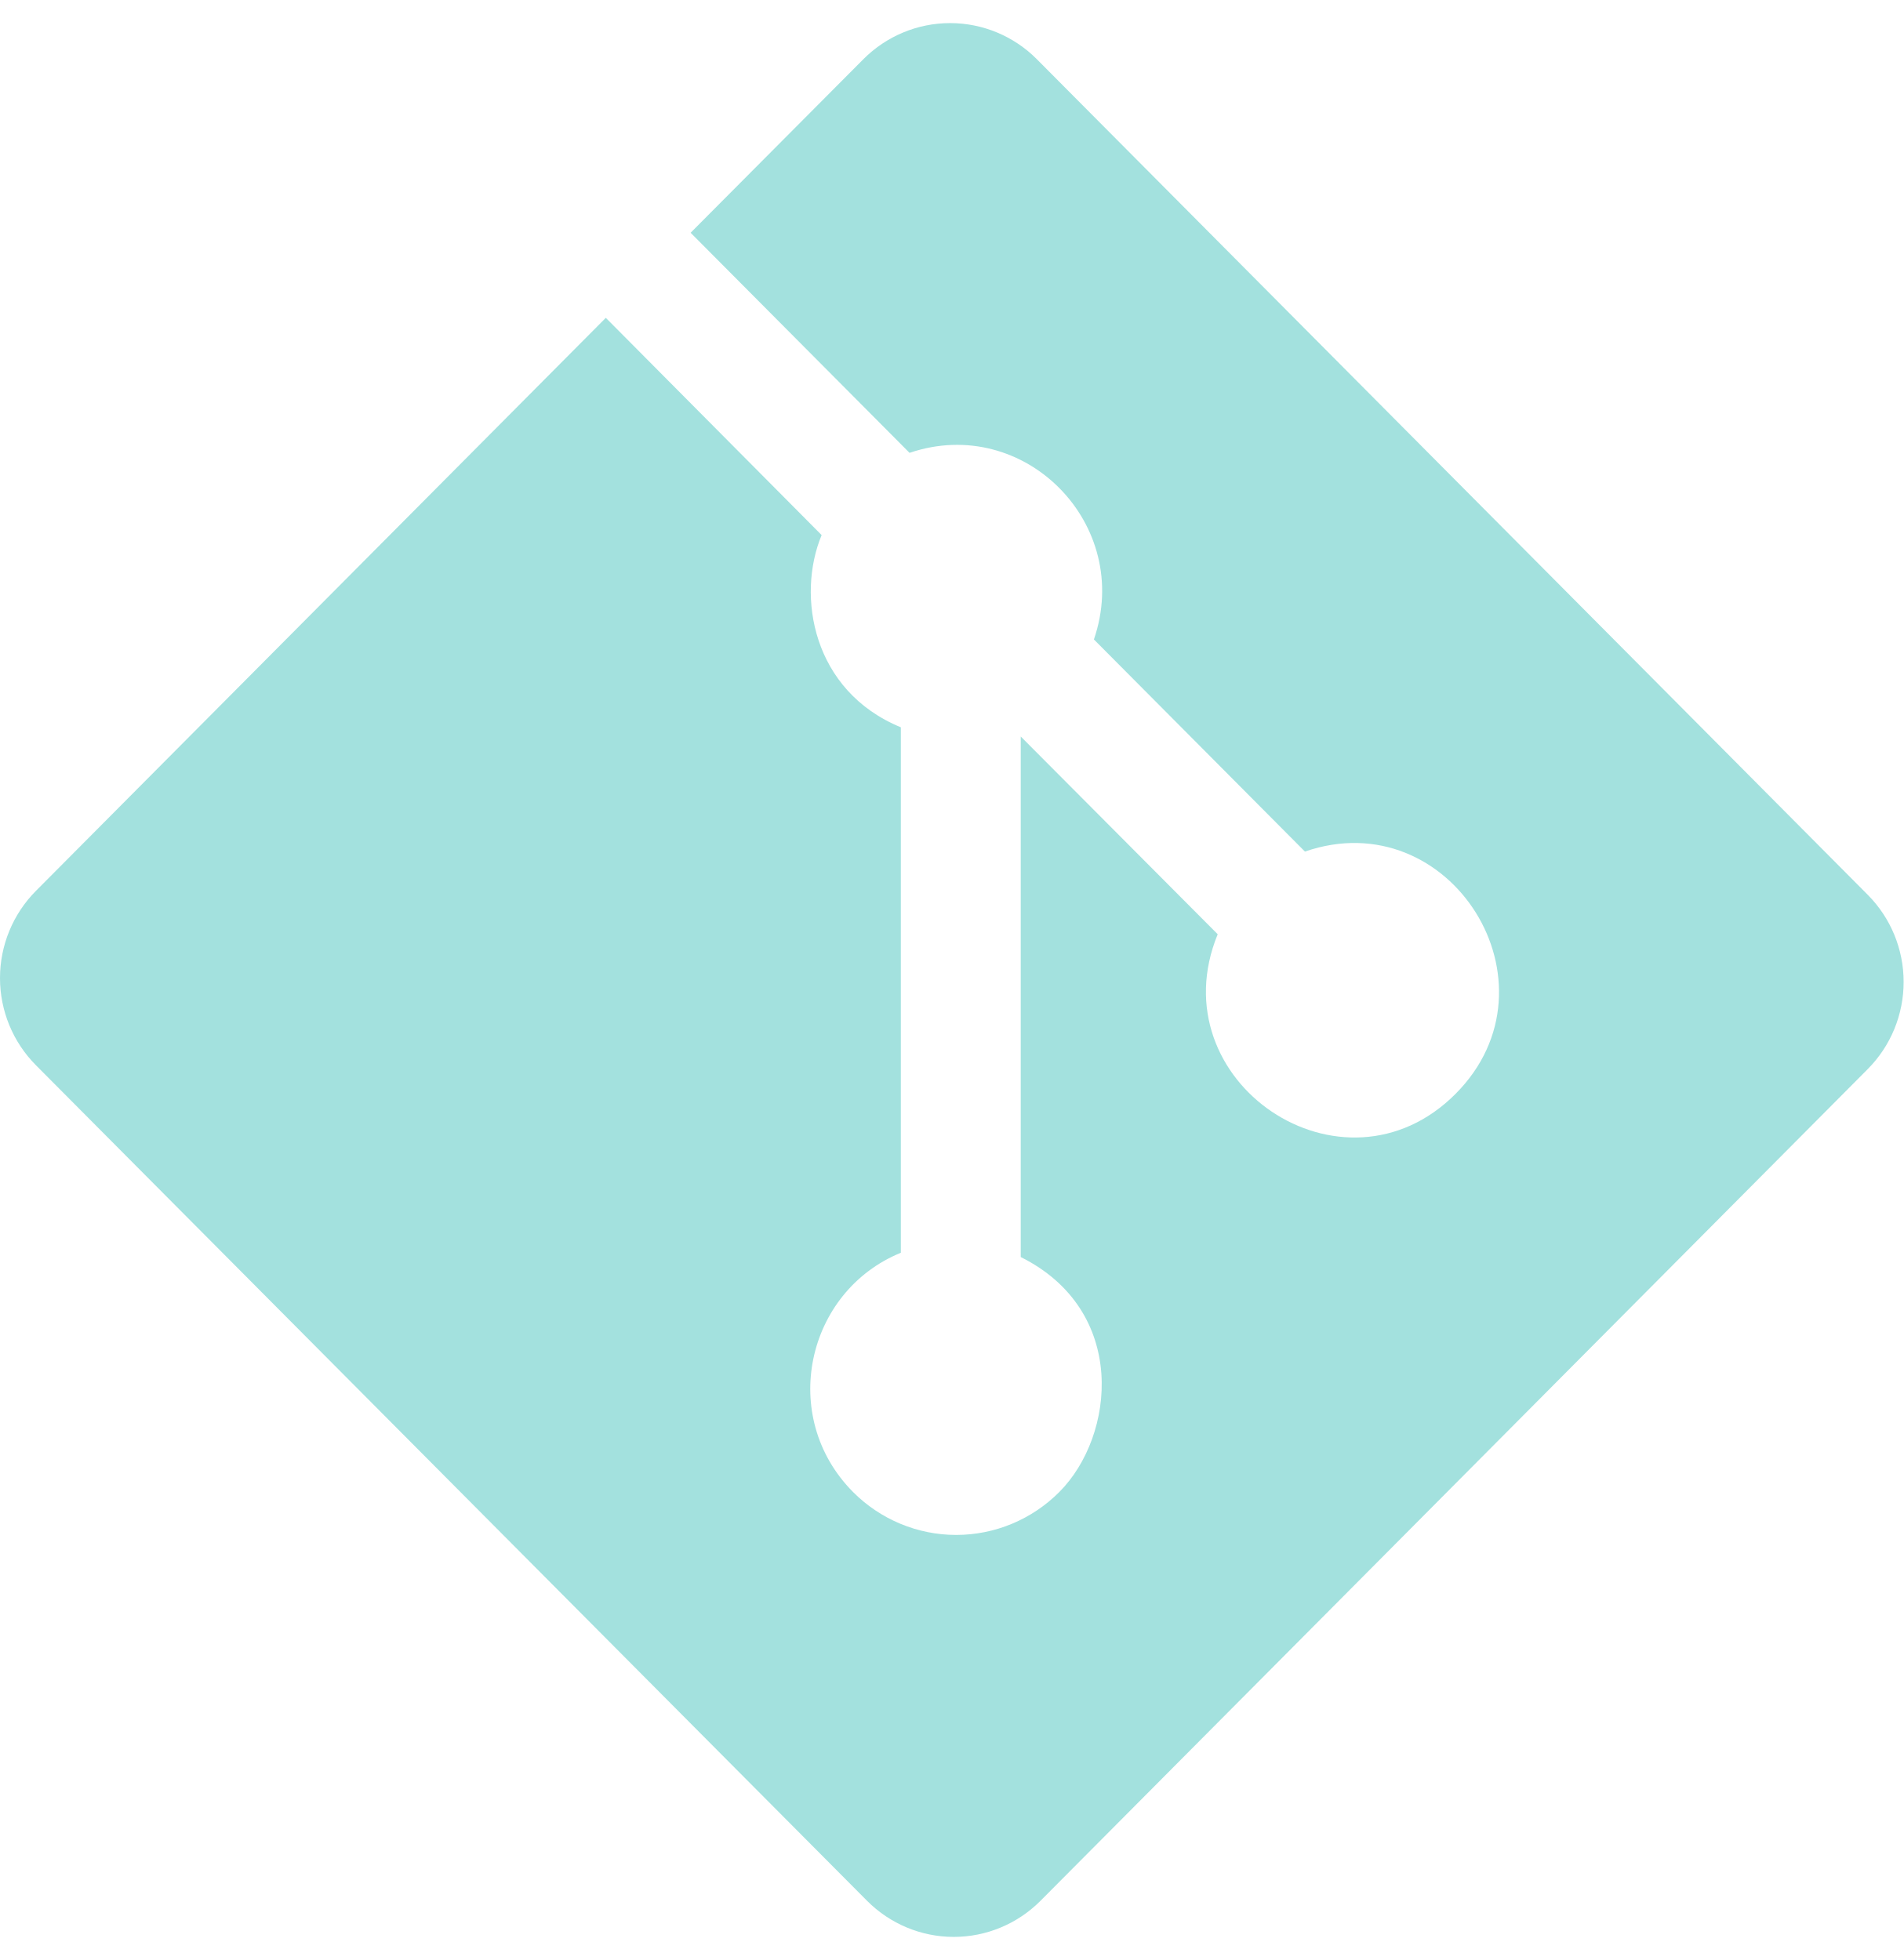
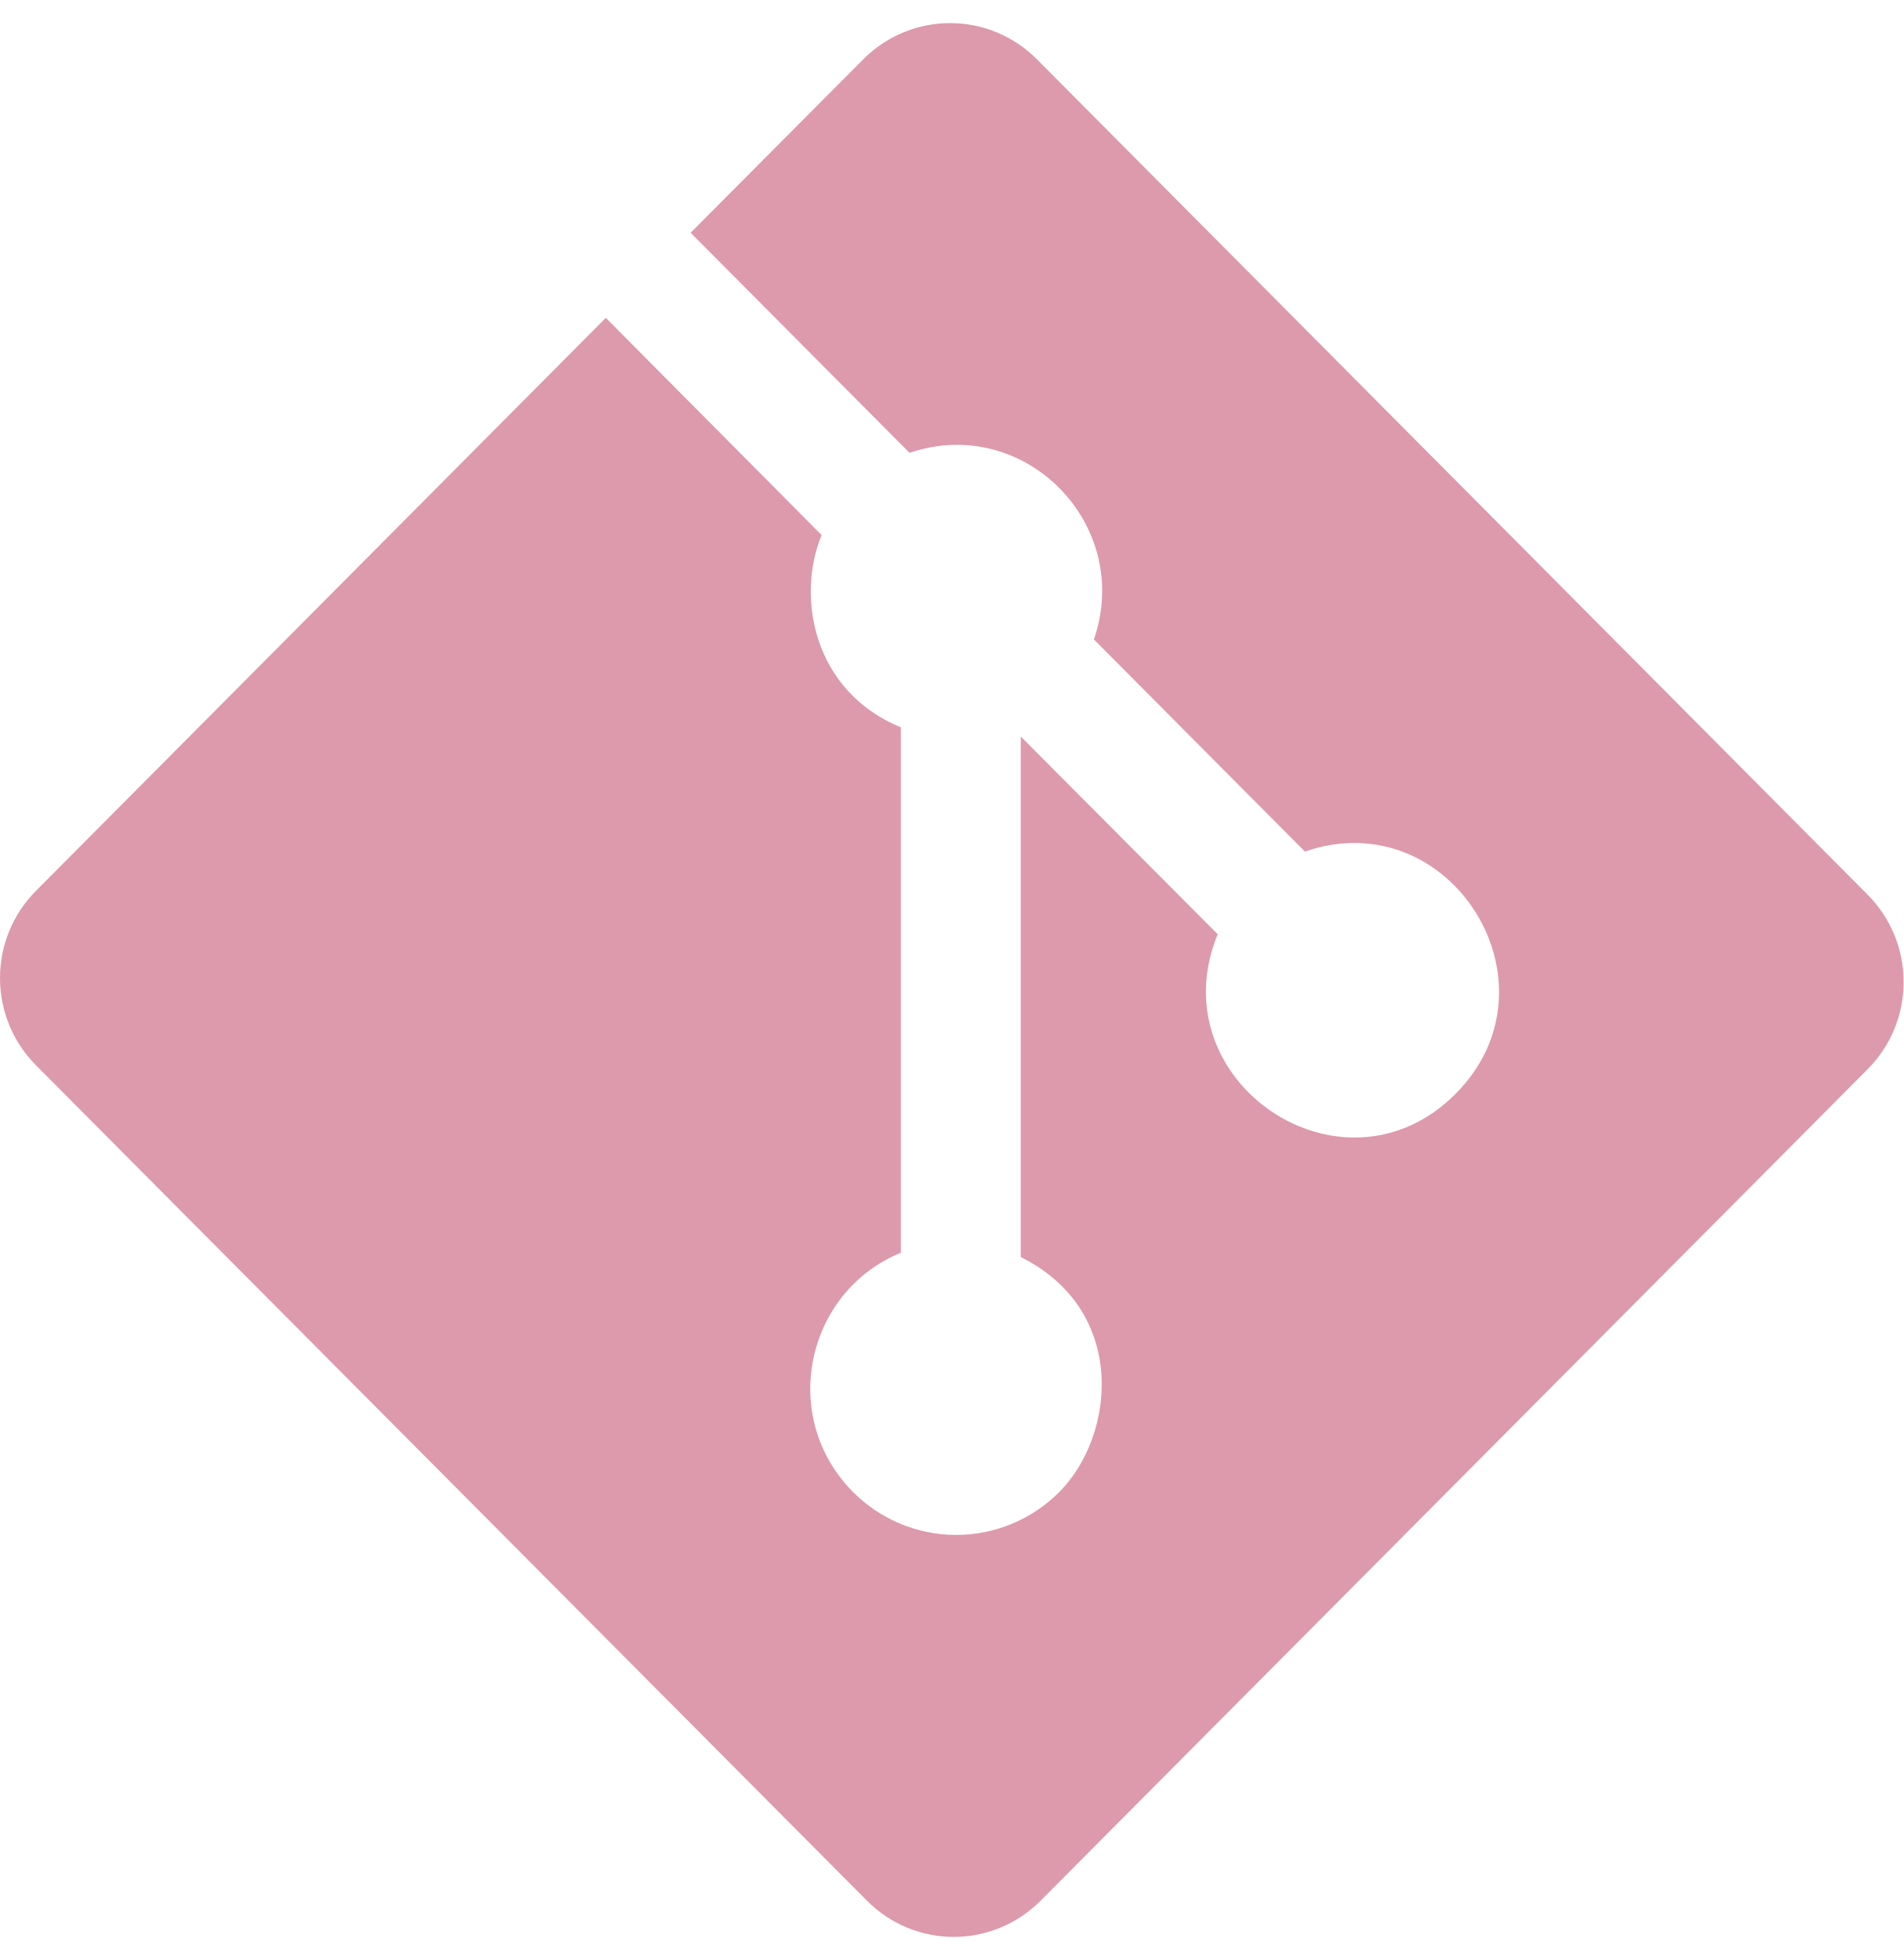
- <svg xmlns="http://www.w3.org/2000/svg" width="67" height="69" viewBox="0 0 67 69" fill="none">
-   <path d="M65.736 31.5L36.491 2.083C35.682 1.27 34.584 0.813 33.44 0.813C32.295 0.813 31.198 1.27 30.388 2.083L24.307 8.194L32.012 15.942C36.059 14.567 39.891 18.464 38.501 22.511L45.928 29.979C51.047 28.205 55.078 34.641 51.233 38.505C47.271 42.489 40.733 38.073 42.858 32.889L35.926 25.928V44.253C39.71 46.139 39.255 50.547 37.284 52.524C36.321 53.492 35.015 54.036 33.653 54.036C32.292 54.036 30.986 53.492 30.023 52.524C27.395 49.877 28.367 45.469 31.706 44.102V25.604C28.595 24.325 28.026 20.981 28.918 18.837L21.322 11.189L1.264 31.363C0.455 32.177 0 33.281 0 34.432C0 35.583 0.455 36.686 1.264 37.5L30.518 66.917C31.327 67.73 32.425 68.187 33.569 68.187C34.713 68.187 35.81 67.73 36.62 66.917L65.736 37.637C66.546 36.823 67 35.719 67 34.568C67 33.417 66.546 32.314 65.736 31.5Z" fill="#A3E1DE" />
+ <svg xmlns="http://www.w3.org/2000/svg" width="67" height="69" viewBox="0 0 67 69">
+   <path d="M65.736 31.5L36.491 2.083C35.682 1.27 34.584 0.813 33.44 0.813C32.295 0.813 31.198 1.27 30.388 2.083L24.307 8.194L32.012 15.942C36.059 14.567 39.891 18.464 38.501 22.511L45.928 29.979C51.047 28.205 55.078 34.641 51.233 38.505C47.271 42.489 40.733 38.073 42.858 32.889L35.926 25.928V44.253C39.71 46.139 39.255 50.547 37.284 52.524C36.321 53.492 35.015 54.036 33.653 54.036C32.292 54.036 30.986 53.492 30.023 52.524C27.395 49.877 28.367 45.469 31.706 44.102V25.604C28.595 24.325 28.026 20.981 28.918 18.837L21.322 11.189L1.264 31.363C0.455 32.177 0 33.281 0 34.432C0 35.583 0.455 36.686 1.264 37.5L30.518 66.917C31.327 67.73 32.425 68.187 33.569 68.187C34.713 68.187 35.81 67.73 36.62 66.917L65.736 37.637C66.546 36.823 67 35.719 67 34.568C67 33.417 66.546 32.314 65.736 31.5Z" fill="#dd9aac" />
</svg>
